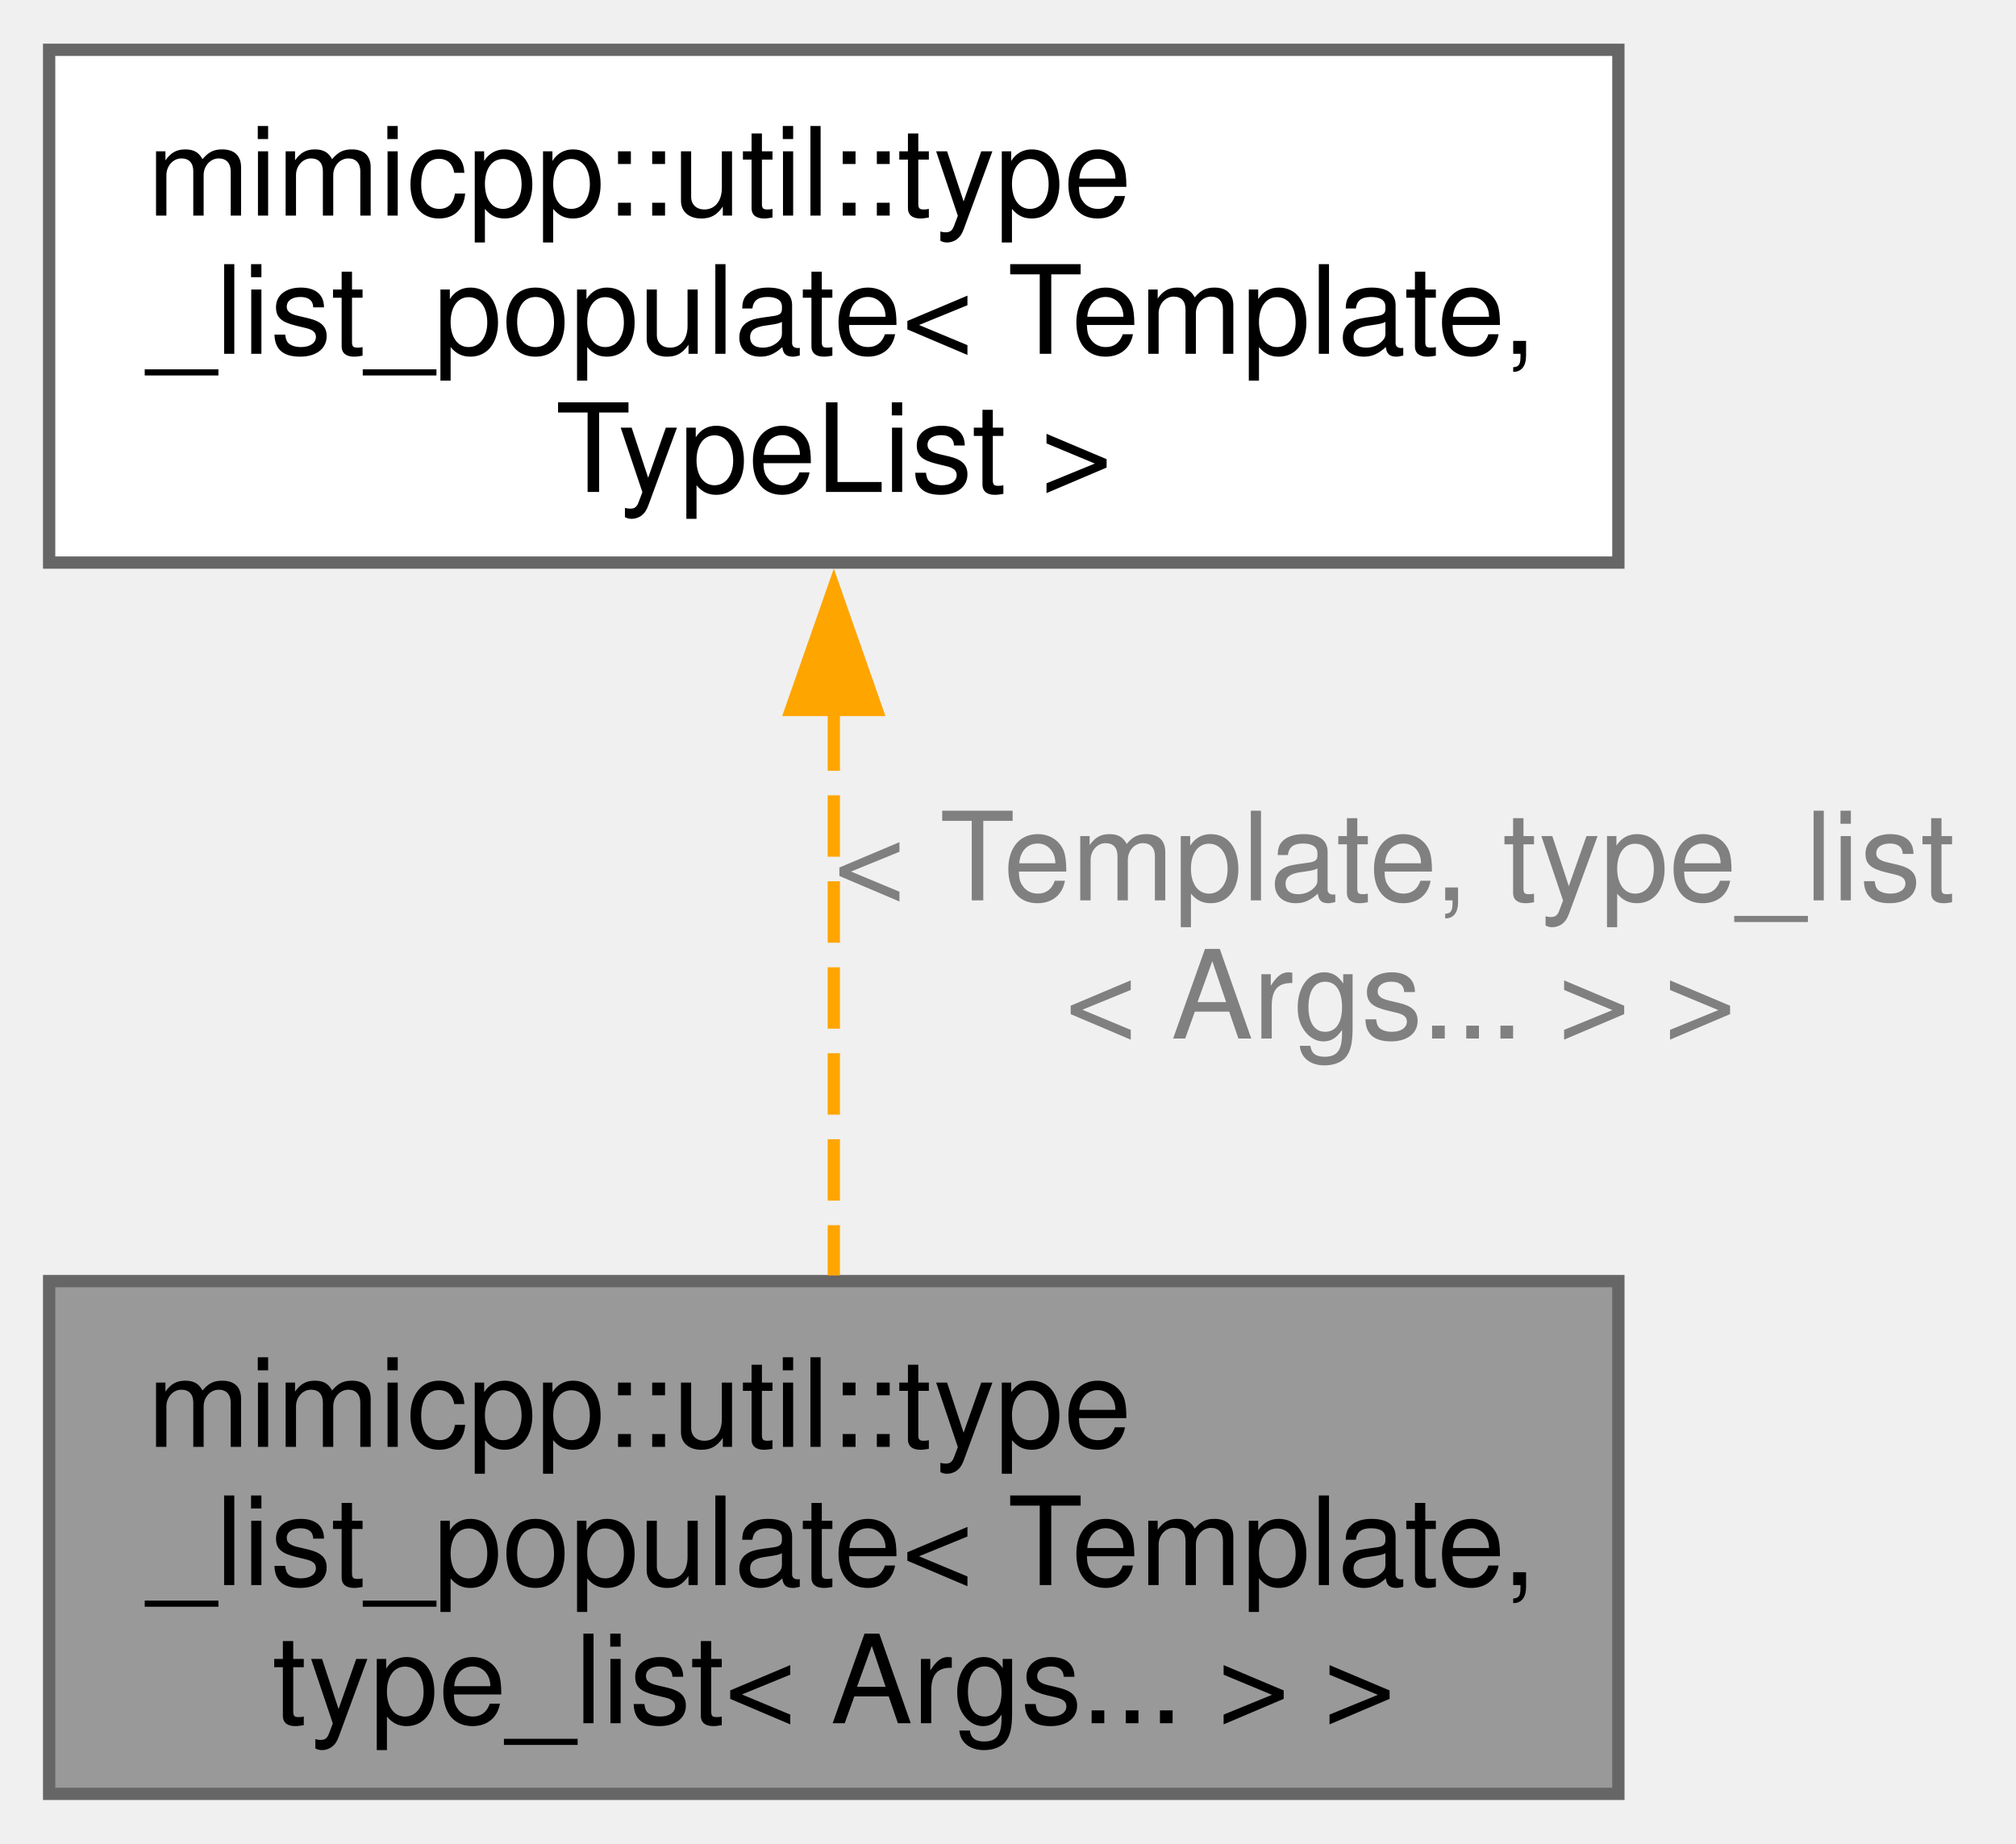
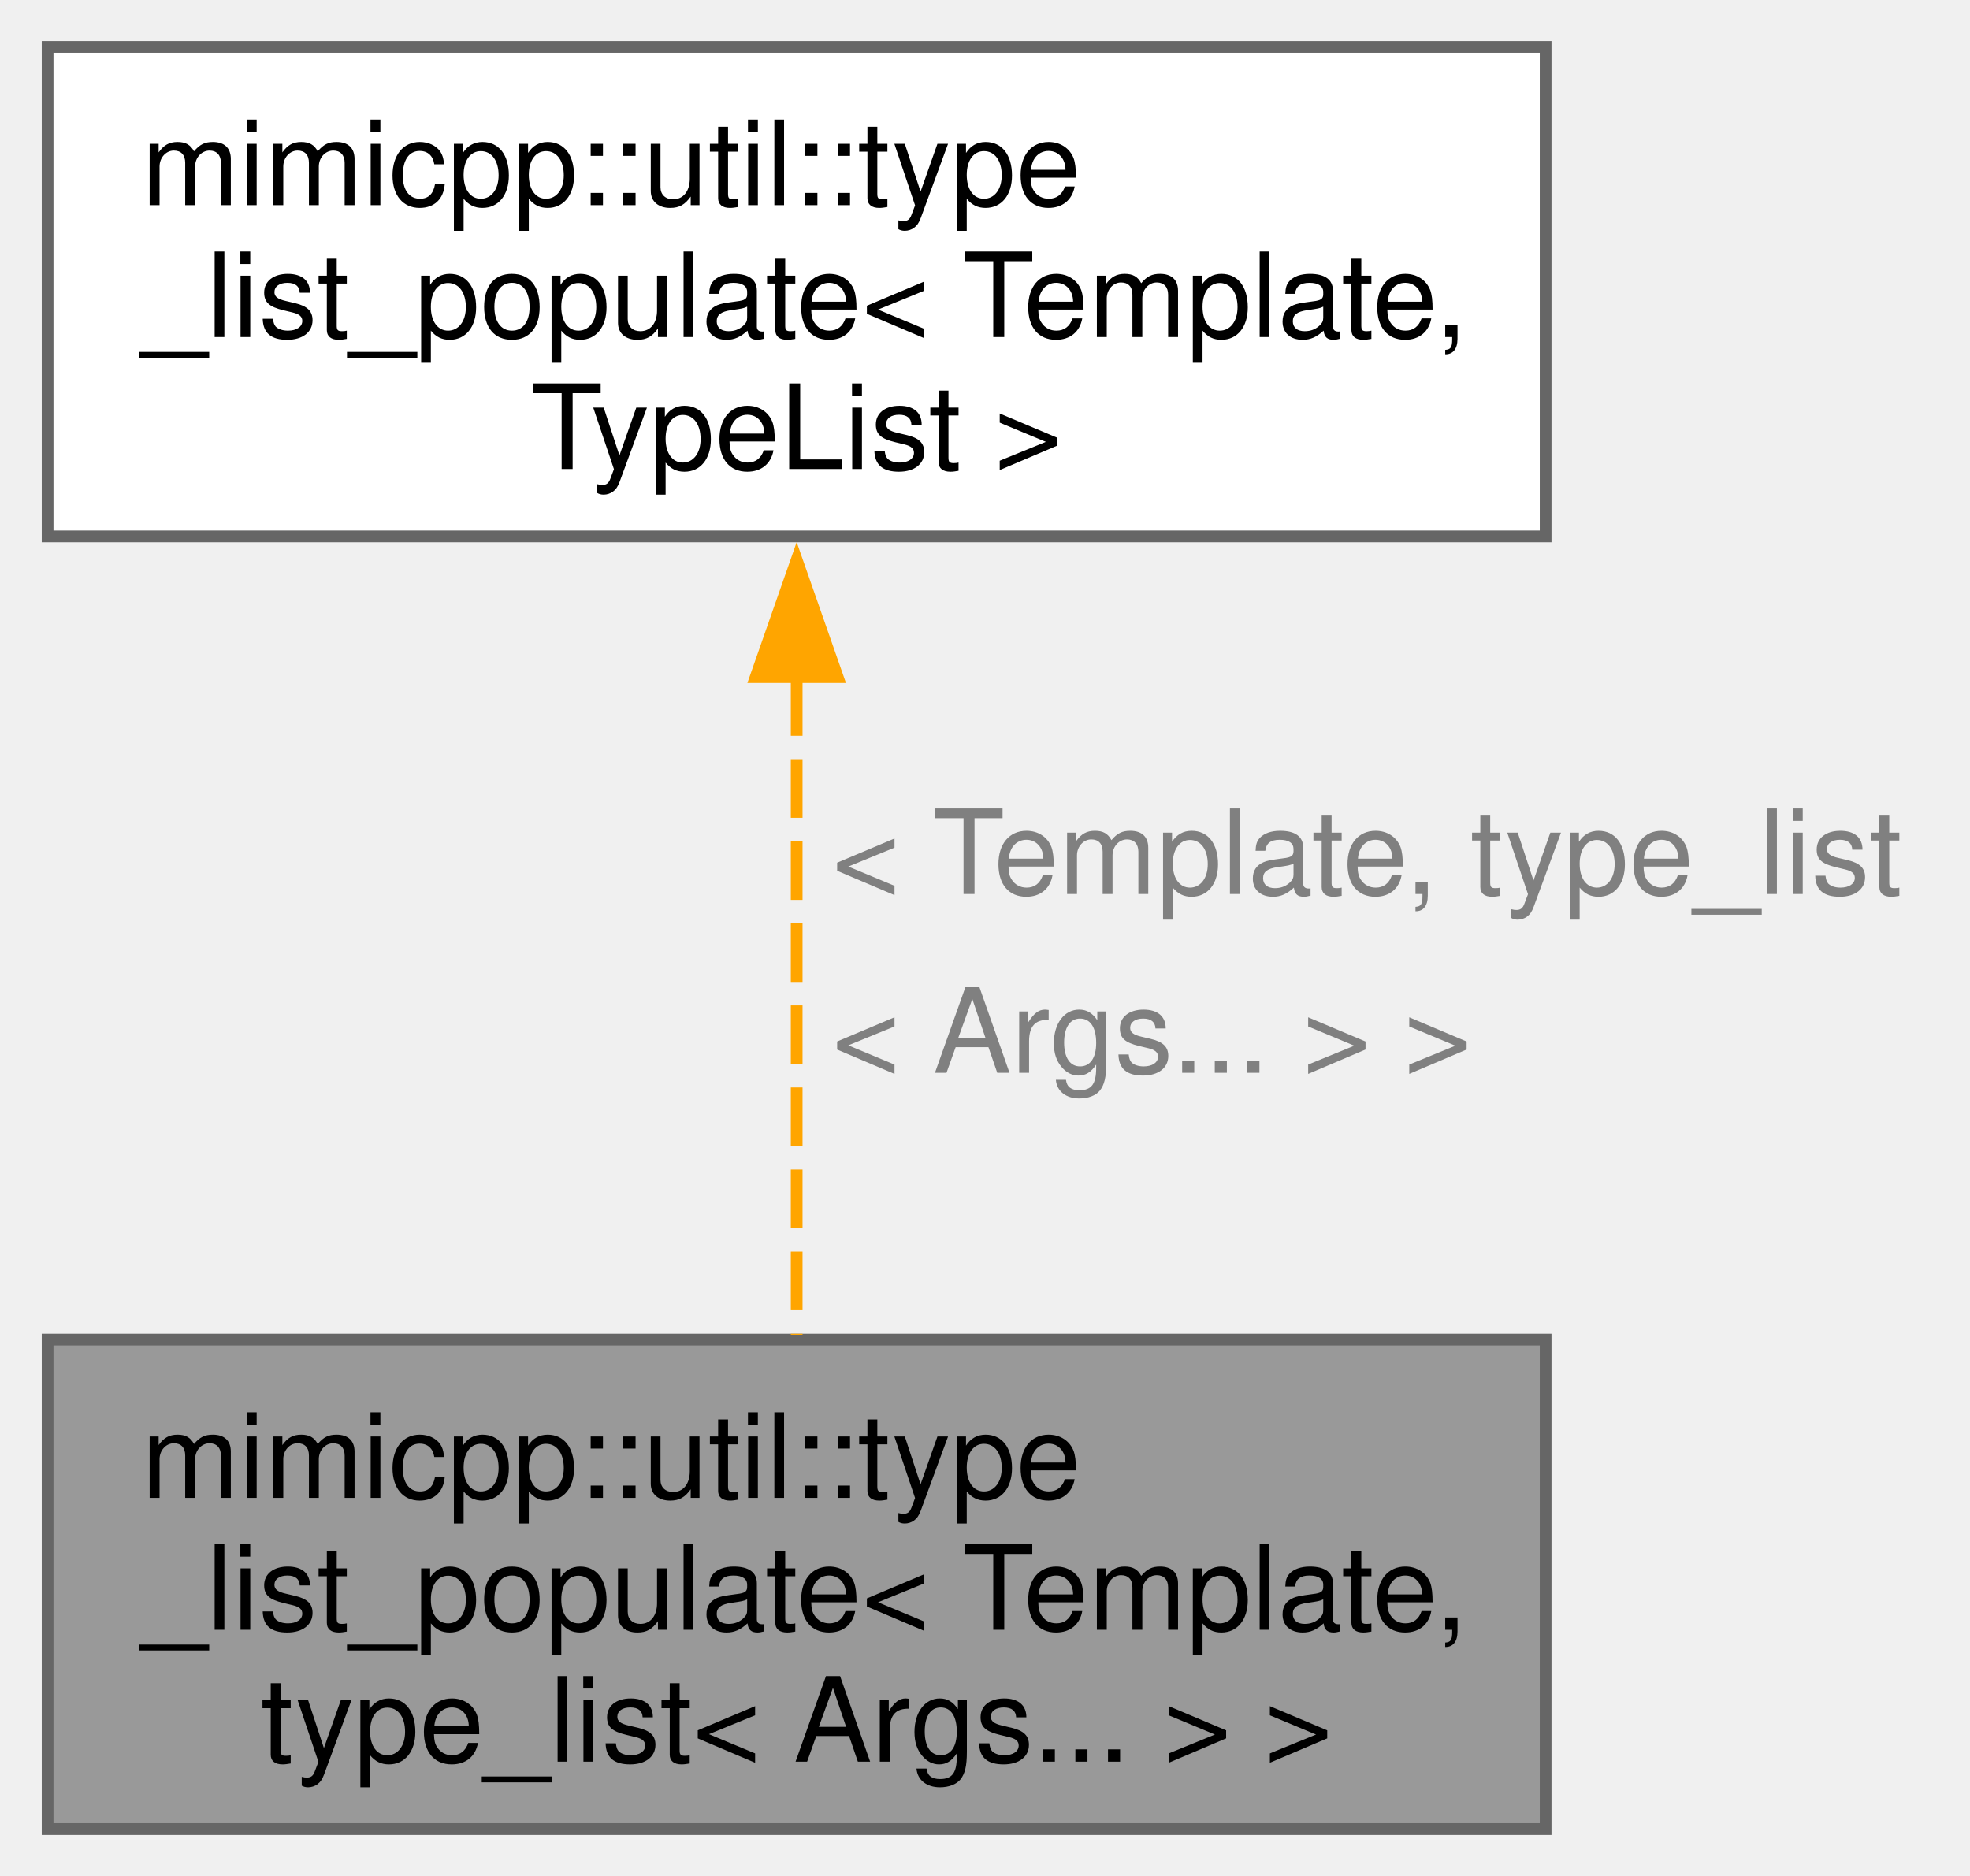
- <svg xmlns="http://www.w3.org/2000/svg" xmlns:xlink="http://www.w3.org/1999/xlink" width="164pt" height="150pt" viewBox="0.00 0.00 164.12 150.00">
-   <g id="graph0" class="graph" transform="scale(1 1) rotate(0) translate(4 146)">
+ <svg xmlns="http://www.w3.org/2000/svg" xmlns:xlink="http://www.w3.org/1999/xlink" width="168pt" height="160pt" viewBox="0.00 0.00 167.88 160.00">
+   <g id="graph0" class="graph" transform="scale(1 1) rotate(0) translate(4 156)">
    <g id="Node000001" class="node">
      <g id="a_Node000001">
        <a xlink:title=" ">
          <polygon fill="#999999" stroke="#666666" points="127.75,-41.75 0,-41.75 0,0 127.75,0 127.75,-41.75" />
          <text text-anchor="start" x="8" y="-28.25" font-family="Helvetica,sans-Serif" font-size="10.00">mimicpp::util::type</text>
          <text text-anchor="start" x="8" y="-17" font-family="Helvetica,sans-Serif" font-size="10.00">_list_populate&lt; Template,</text>
          <text text-anchor="middle" x="63.88" y="-5.75" font-family="Helvetica,sans-Serif" font-size="10.00"> type_list&lt; Args... &gt; &gt;</text>
        </a>
      </g>
    </g>
    <g id="Node000002" class="node">
      <g id="a_Node000002">
        <a xlink:href="../../d5/d99/structmimicpp_1_1util_1_1type__list__populate.html" target="_top" xlink:title=" ">
-           <polygon fill="white" stroke="#666666" points="127.75,-142 0,-142 0,-100.25 127.75,-100.25 127.75,-142" />
-           <text text-anchor="start" x="8" y="-128.5" font-family="Helvetica,sans-Serif" font-size="10.00">mimicpp::util::type</text>
-           <text text-anchor="start" x="8" y="-117.25" font-family="Helvetica,sans-Serif" font-size="10.00">_list_populate&lt; Template,</text>
-           <text text-anchor="middle" x="63.88" y="-106" font-family="Helvetica,sans-Serif" font-size="10.00"> TypeList &gt;</text>
+           <polygon fill="white" stroke="#666666" points="127.75,-152 0,-152 0,-110.25 127.75,-110.25 127.75,-152" />
+           <text text-anchor="start" x="8" y="-138.5" font-family="Helvetica,sans-Serif" font-size="10.00">mimicpp::util::type</text>
+           <text text-anchor="start" x="8" y="-127.25" font-family="Helvetica,sans-Serif" font-size="10.00">_list_populate&lt; Template,</text>
+           <text text-anchor="middle" x="63.88" y="-116" font-family="Helvetica,sans-Serif" font-size="10.00"> TypeList &gt;</text>
        </a>
      </g>
    </g>
    <g id="edge1_Node000001_Node000002" class="edge">
      <g id="a_edge1_Node000001_Node000002">
        <a xlink:title=" ">
-           <path fill="none" stroke="orange" stroke-dasharray="5,2" d="M63.88,-88.3C63.88,-73.16 63.88,-55.51 63.88,-42.21" />
-           <polygon fill="orange" stroke="orange" points="60.38,-88.25 63.88,-98.25 67.38,-88.25 60.38,-88.25" />
+           <path fill="none" stroke="orange" stroke-dasharray="5,2" d="M63.88,-98.25C63.88,-80.11 63.88,-57.92 63.88,-42.14" />
+           <polygon fill="orange" stroke="orange" points="60.38,-98.25 63.88,-108.25 67.38,-98.25 60.38,-98.25" />
        </a>
      </g>
-       <text text-anchor="start" x="63.88" y="-72.75" font-family="Helvetica,sans-Serif" font-size="10.00" fill="grey"> &lt; Template, type_list</text>
-       <text text-anchor="middle" x="110" y="-61.5" font-family="Helvetica,sans-Serif" font-size="10.00" fill="grey">&lt; Args... &gt; &gt;</text>
+       <text text-anchor="start" x="66.88" y="-79.75" font-family="Helvetica,sans-Serif" font-size="10.00" fill="grey">&lt; Template, type_list</text>
+       <text text-anchor="start" x="66.88" y="-64.5" font-family="Helvetica,sans-Serif" font-size="10.00" fill="grey">  &lt; Args... &gt; &gt;</text>
    </g>
  </g>
</svg>
